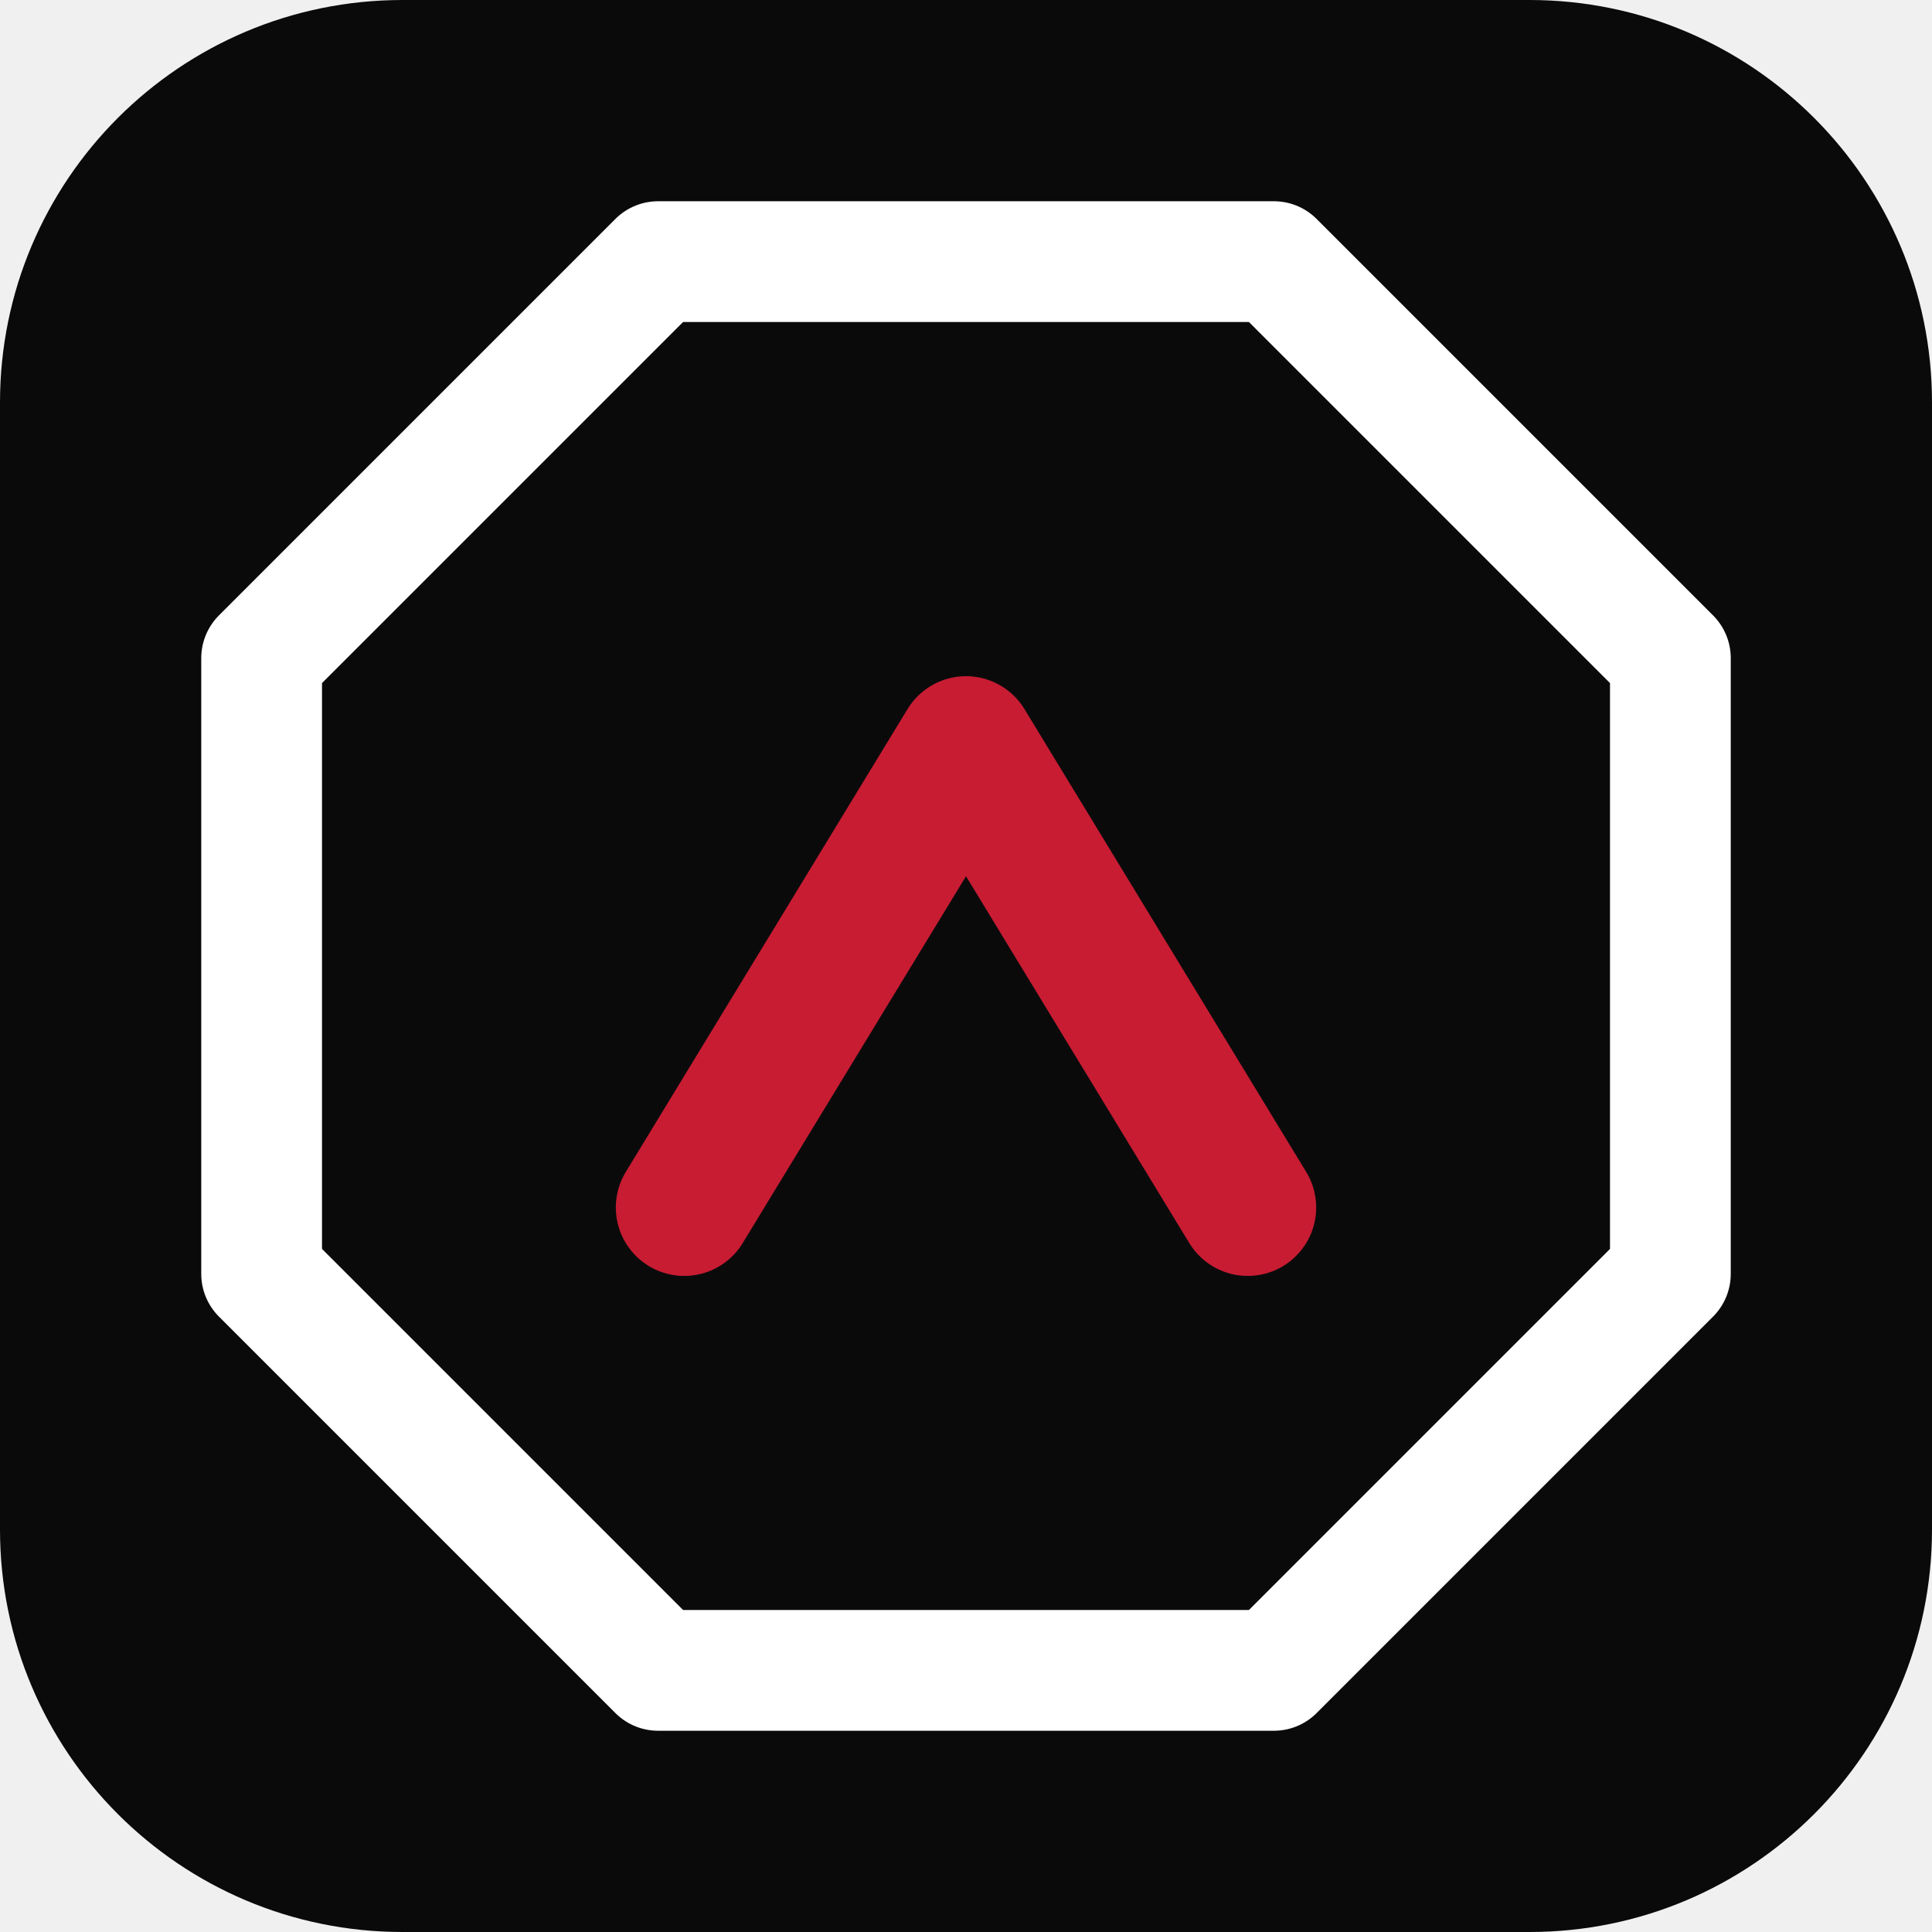
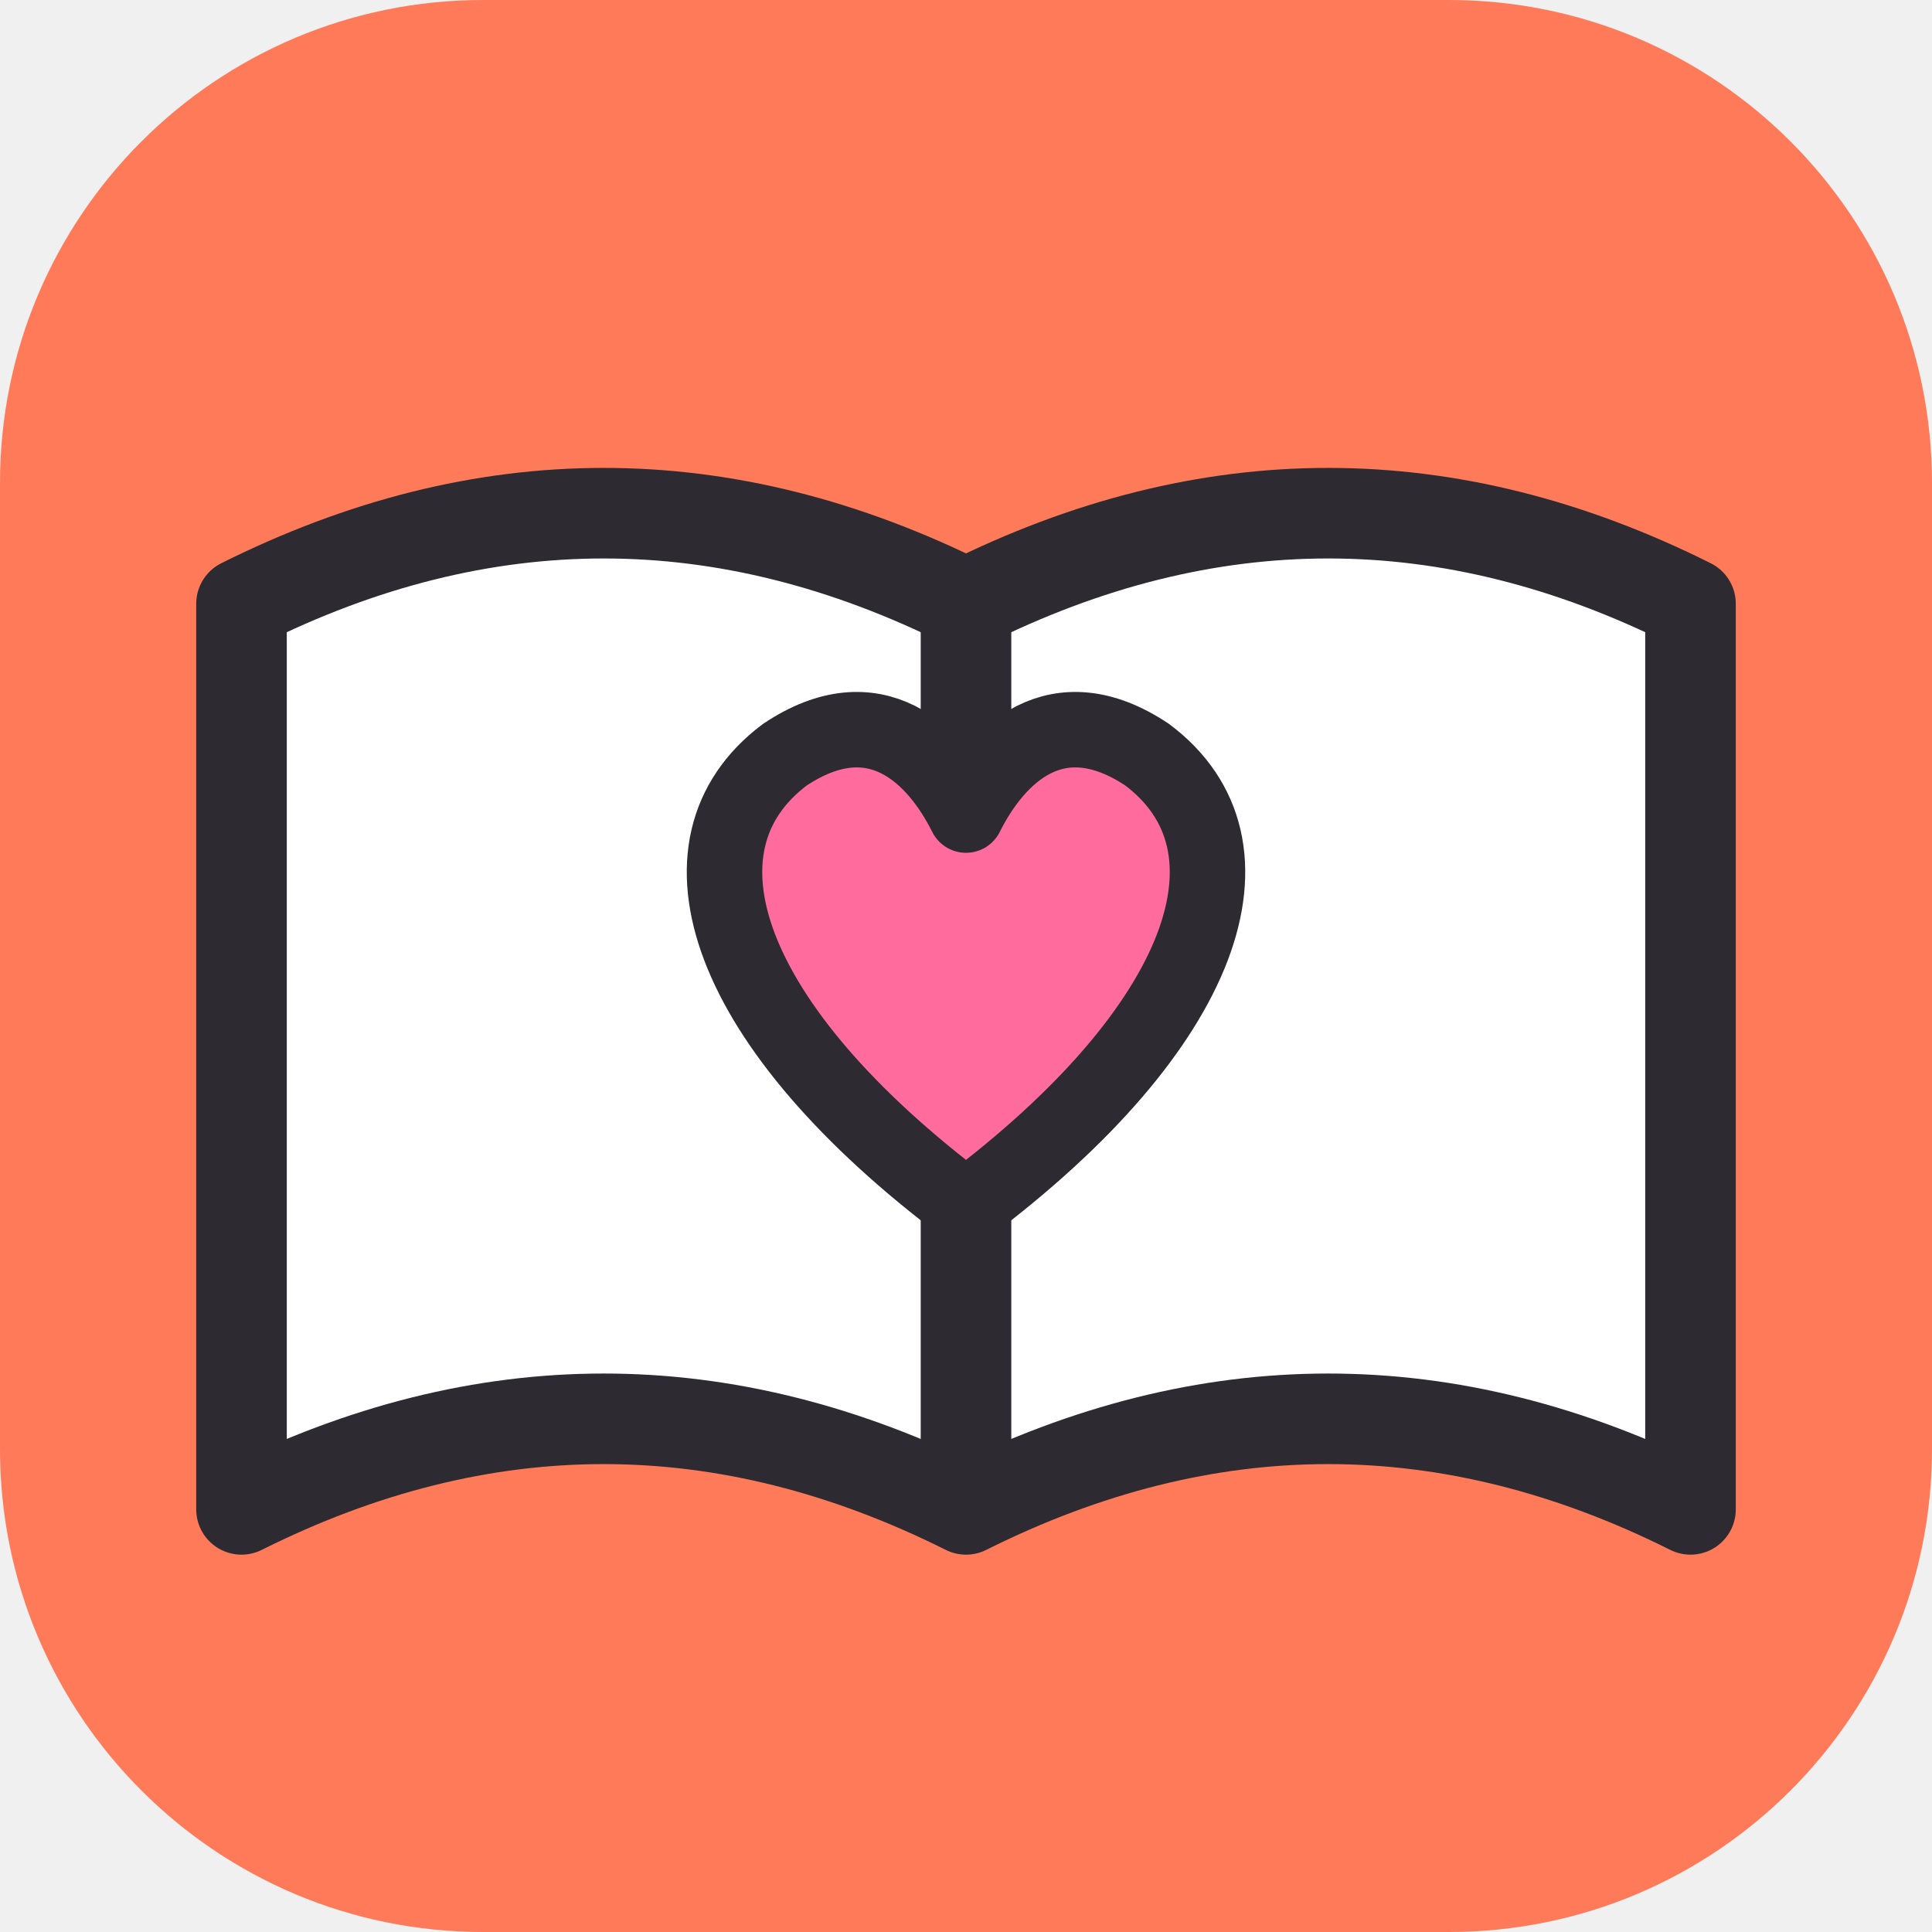
- <svg xmlns="http://www.w3.org/2000/svg" width="32" height="32" viewBox="0 0 48 48" fill="none">
-   <rect width="48" height="48" rx="10" fill="#0a0a0b" />
-   <path d="M31.65 6.5 L41.5 16.35 L41.5 31.65 L31.65 41.5 L16.35 41.5 L6.5 31.65 L6.5 16.35 L16.35 6.5 Z" stroke="#ffffff" stroke-width="3" stroke-linejoin="round" fill="none" />
-   <path d="M17 30 L24 18.5 L31 30" stroke="#c81c33" stroke-width="3.4" stroke-linecap="round" stroke-linejoin="round" fill="none" />
+ <svg xmlns="http://www.w3.org/2000/svg" viewBox="0 0 64 64">
+   <rect width="64" height="64" rx="16" fill="#ff7a59" />
+   <path d="M8 20 Q20 14 32 20 Q44 14 56 20 L56 50 Q44 44 32 50 Q20 44 8 50 Z" fill="#fff" stroke="#2d2a32" stroke-width="3" stroke-linejoin="round" />
+   <path d="M32 20 L32 50" stroke="#2d2a32" stroke-width="3" />
+   <path d="M32 40 C24 34 22 28 26 25 C29 23 31 25 32 27 C33 25 35 23 38 25 C42 28 40 34 32 40 Z" fill="#ff6b9d" stroke="#2d2a32" stroke-width="2.5" stroke-linejoin="round" />
</svg>
